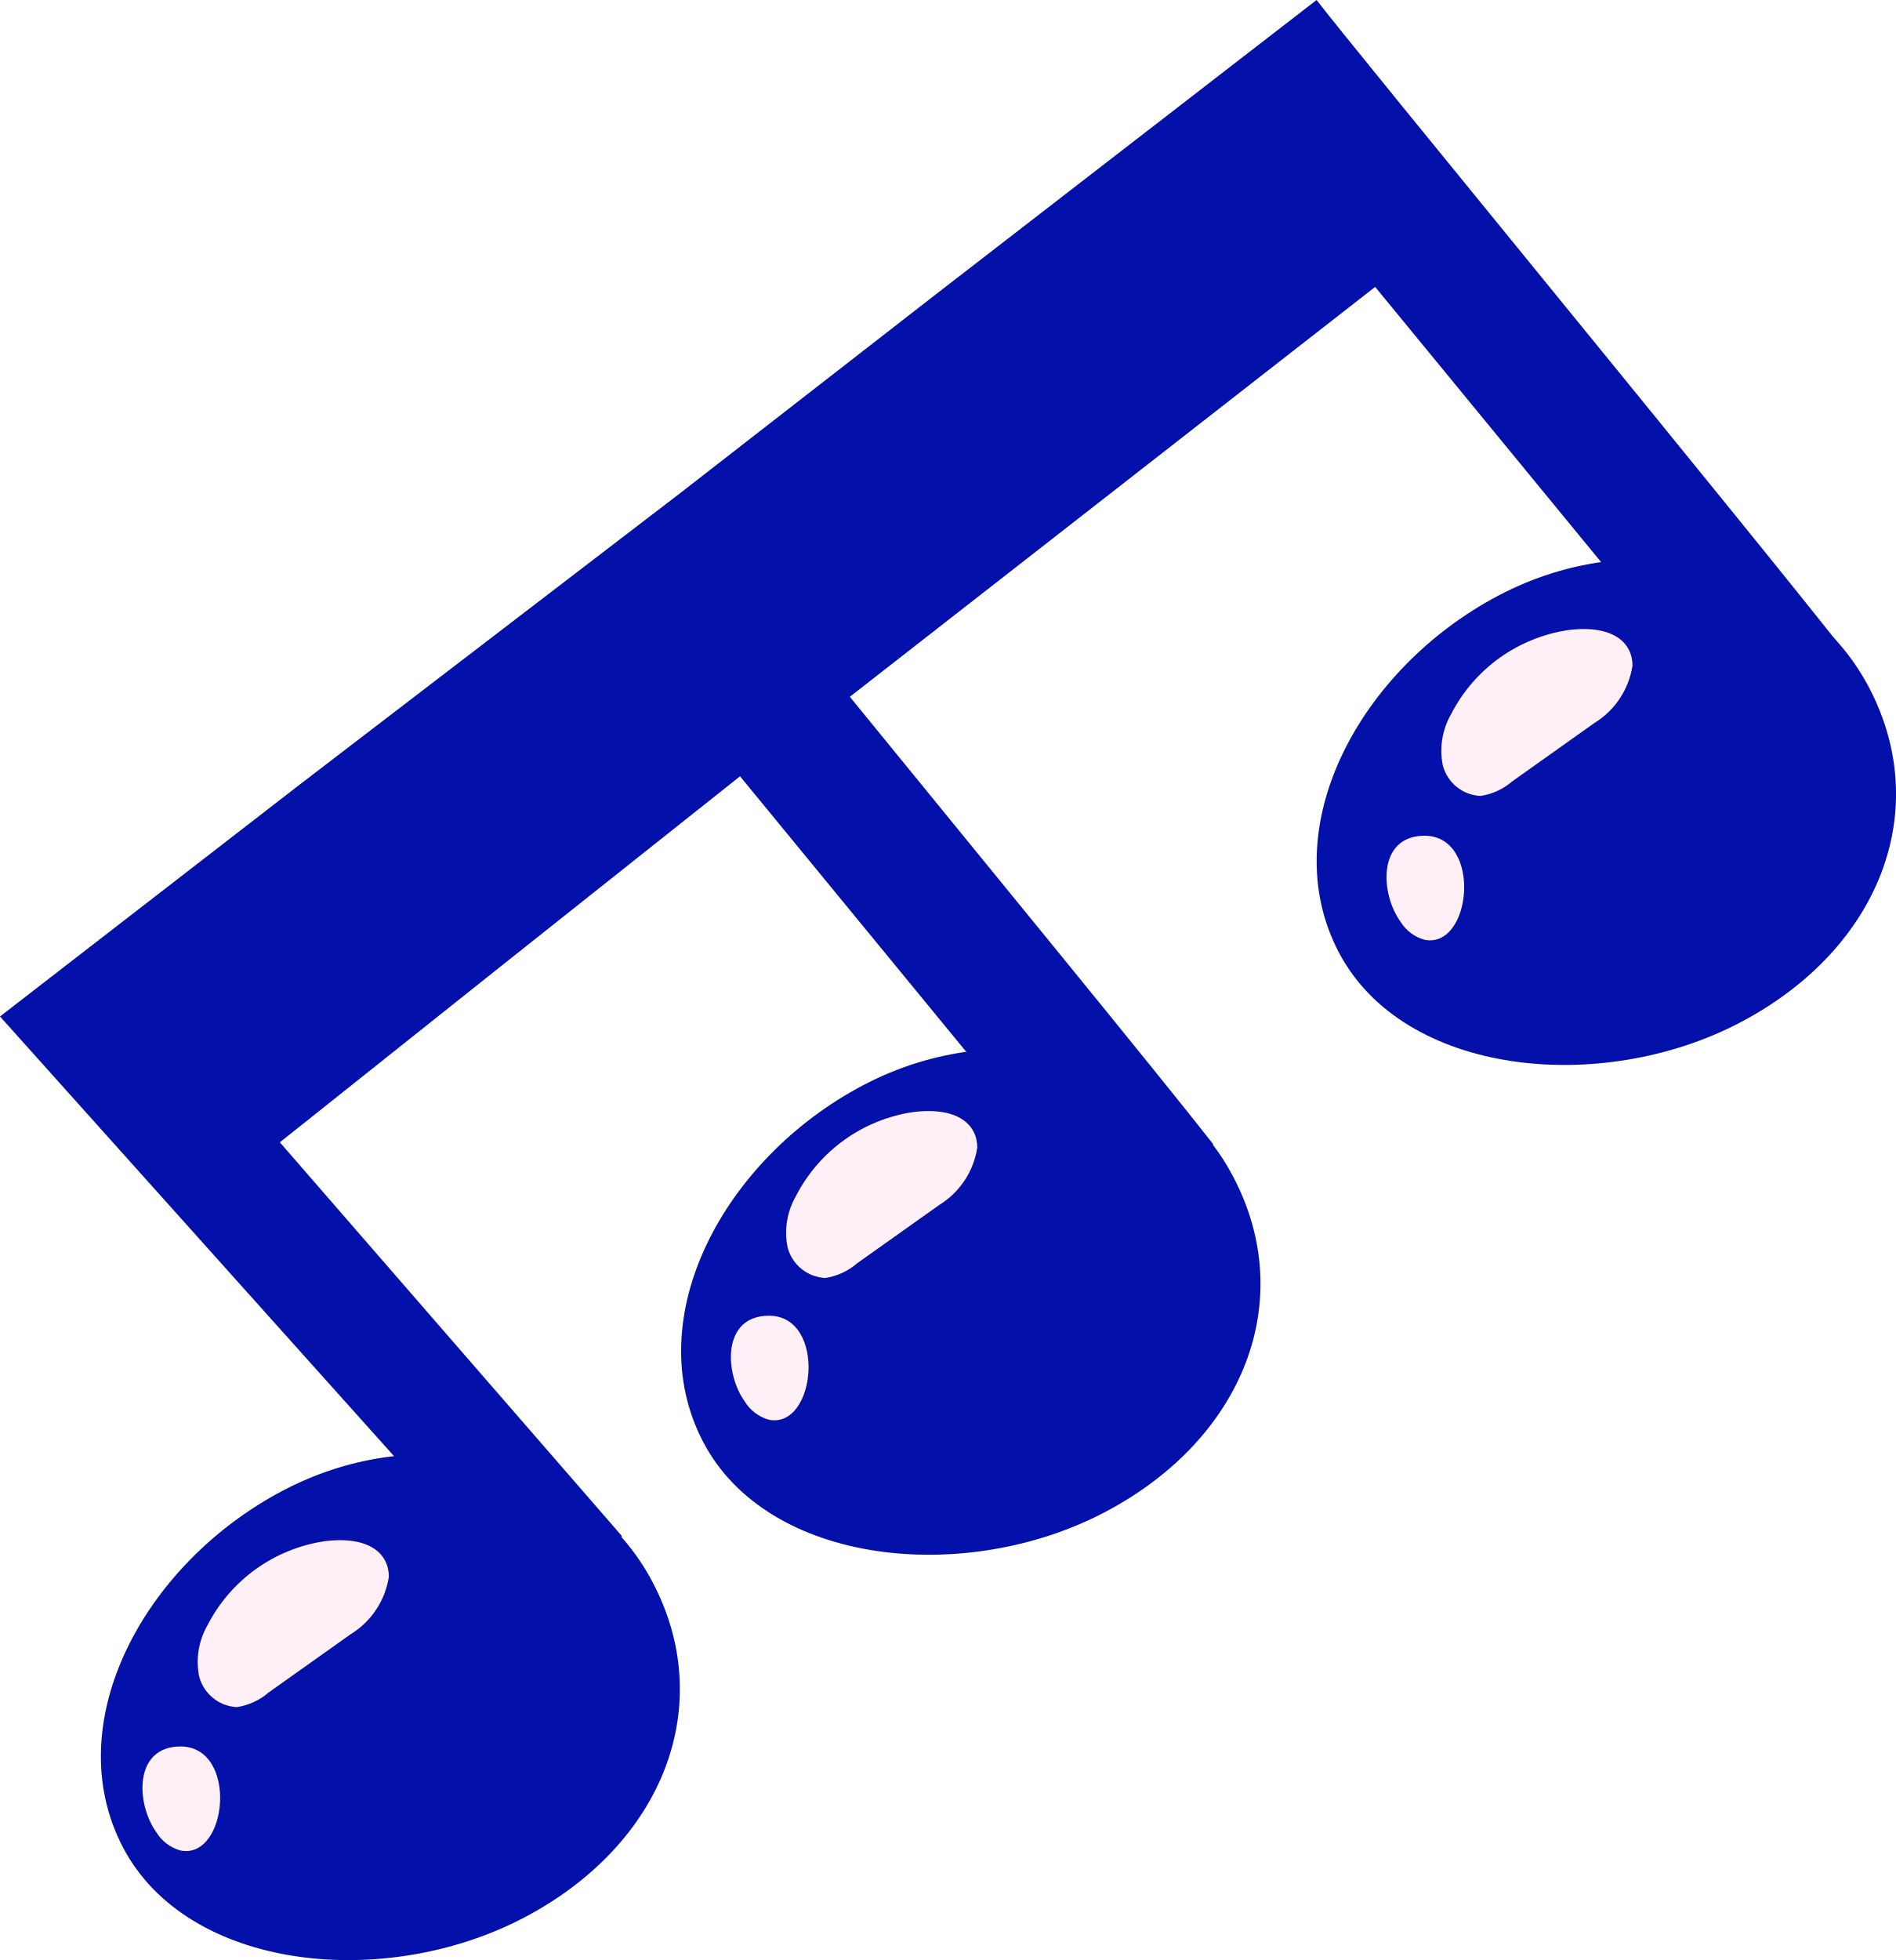
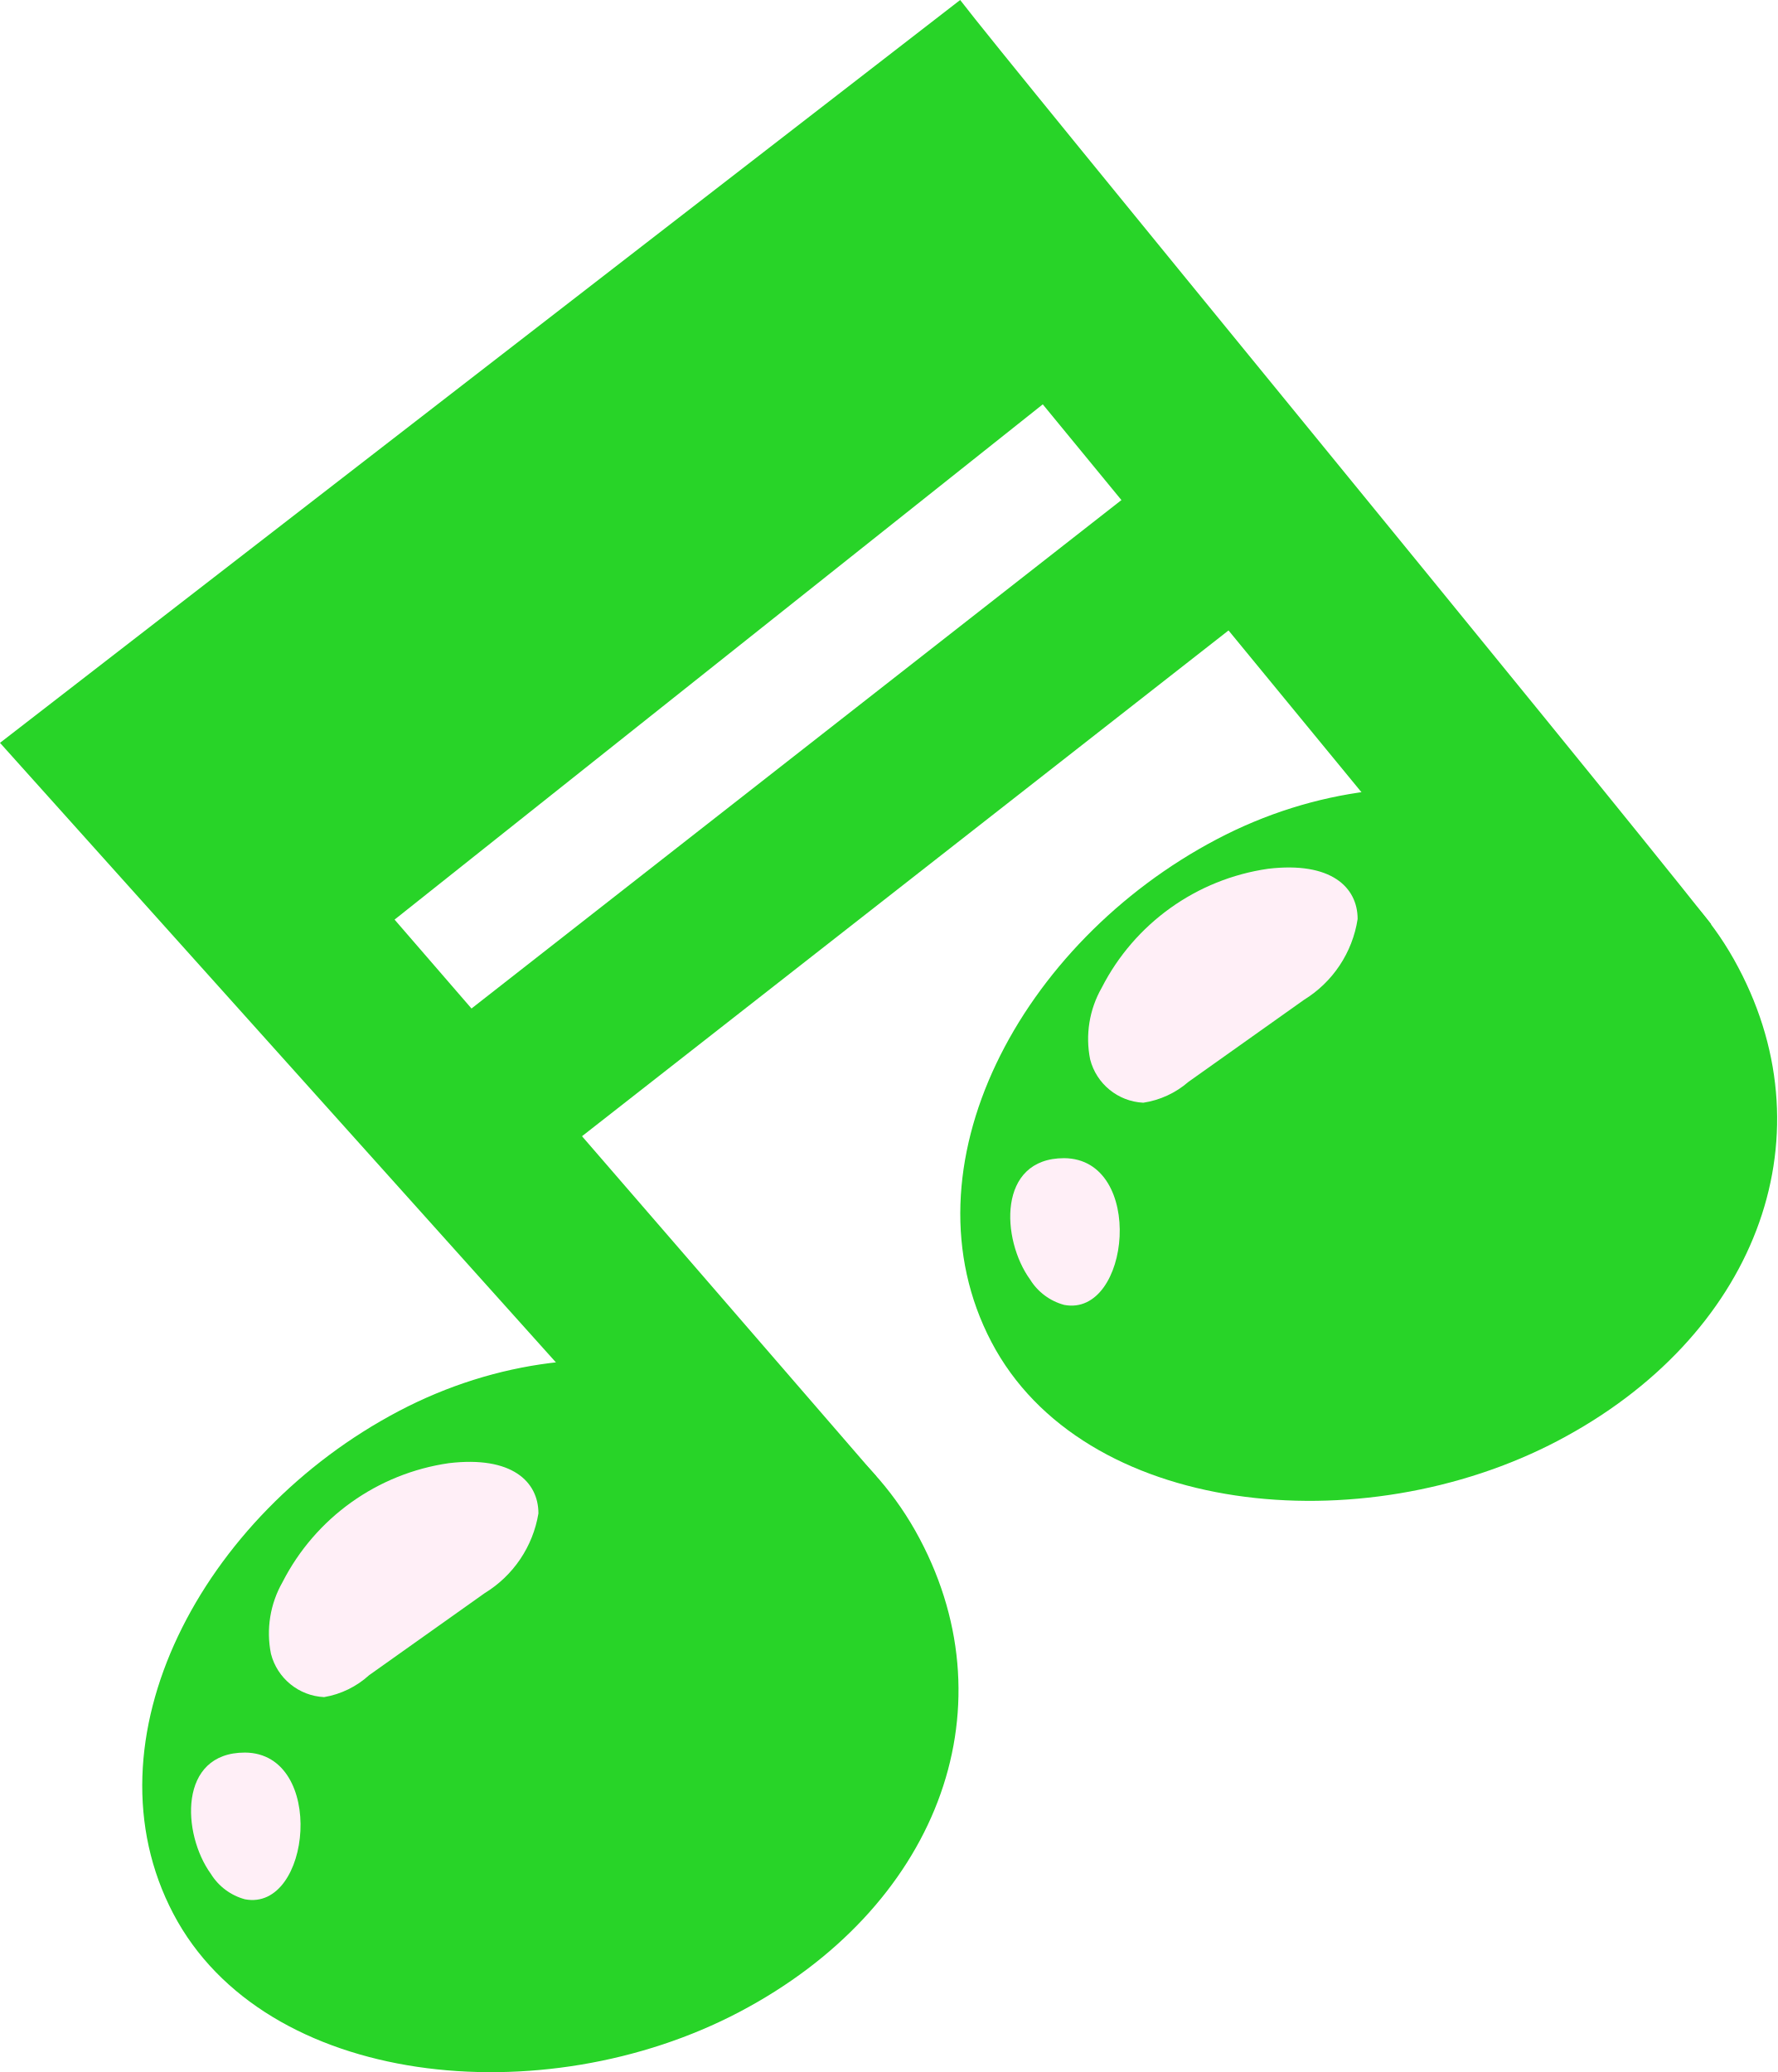
- <svg xmlns="http://www.w3.org/2000/svg" id="Layer_1" data-name="Layer 1" viewBox="0 0 46.27 47.82">
+ <svg xmlns="http://www.w3.org/2000/svg" id="Layer_1" data-name="Layer 1" viewBox="0 0 30.77 35.87">
  <defs>
-     <style>.cls-1{fill:#0410aa;}.cls-2{fill:#ffeff7;}</style>
+     <style>.cls-1{fill:#28d428;}.cls-2{fill:#ffeff7;}</style>
  </defs>
-   <path class="cls-1" d="M15.92,38.59c1.59,3,.28,6.4-3.12,8.19S4.58,48.09,3,45.07s.5-6.91,3.9-8.7S14.33,35.58,15.92,38.59Z" />
-   <path class="cls-1" d="M30.09,28.7c1.59,3,.28,6.4-3.12,8.19s-8.23,1.31-9.81-1.71.5-6.91,3.9-8.7S28.51,25.69,30.09,28.7Z" />
-   <path class="cls-1" d="M32.13,0,22.84,7.18,16.64,12l0,0L7.33,19.13,0,24.8,10.21,36.19l2.58,3,2.39-1.71L6.83,27.87l5.4-4.3,5.83-4.63,9.14,11.13,2.41-2.15C28.17,26.08,24,21,20.74,17L33.56,7l9.14,11.13L45.1,16C42.75,13,33,1.14,32.13,0Z" />
-   <path class="cls-1" d="M45.6,16.75c1.59,3,.28,6.4-3.12,8.19s-8.23,1.31-9.81-1.71.5-6.91,3.9-8.7S44,13.74,45.6,16.75Z" />
-   <path class="cls-2" d="M4.41,45.15c1.15.22,1.41-2.53,0-2.54-1.16,0-1.09,1.41-.59,2.1A1,1,0,0,0,4.41,45.15Z" />
-   <path class="cls-2" d="M9.49,38.47c0-.55-.46-1-1.55-.87a3.85,3.85,0,0,0-2.88,2.06,1.79,1.79,0,0,0-.2,1.24,1,1,0,0,0,.92.75,1.54,1.54,0,0,0,.78-.36l2-1.42A2,2,0,0,0,9.49,38.47Z" />
-   <path class="cls-2" d="M18.77,34.64c1.15.22,1.41-2.53,0-2.54-1.16,0-1.09,1.41-.59,2.1A1,1,0,0,0,18.77,34.64Z" />
-   <path class="cls-2" d="M23.85,28c0-.55-.46-1-1.55-.87a3.85,3.85,0,0,0-2.88,2.06,1.79,1.79,0,0,0-.2,1.24,1,1,0,0,0,.92.75,1.54,1.54,0,0,0,.78-.36l2-1.42A2,2,0,0,0,23.85,28Z" />
-   <path class="cls-2" d="M34.77,22.93c1.15.22,1.41-2.53,0-2.54-1.16,0-1.09,1.41-.59,2.1A1,1,0,0,0,34.77,22.93Z" />
-   <path class="cls-2" d="M39.84,16.24c0-.55-.46-1-1.55-.87a3.85,3.85,0,0,0-2.88,2.06,1.79,1.79,0,0,0-.2,1.24,1,1,0,0,0,.92.75,1.54,1.54,0,0,0,.78-.36l2-1.42A2,2,0,0,0,39.84,16.24Z" />
+   <path class="cls-1" d="M10.21,24.24,0,12.86,16.62,0c.87,1.14,10.63,13,13,16l-2.41,2.15L18.05,7,6.83,15.92l8.34,9.64-2.39,1.71Z" />
+   <path class="cls-1" d="M15.92,26.64c1.59,3,.28,6.4-3.12,8.19S4.58,36.14,3,33.13s.5-6.91,3.9-8.7S14.33,23.63,15.92,26.64Z" />
+   <path class="cls-1" d="M30.09,16.75c1.59,3,.28,6.4-3.12,8.19s-8.23,1.31-9.81-1.71.5-6.91,3.9-8.7S28.51,13.74,30.09,16.75Z" />
+   <rect class="cls-1" x="6.22" y="12.36" width="17.93" height="2.92" transform="translate(-5.29 12.29) rotate(-38.04)" />
+   <path class="cls-2" d="M4.24,32.88c1.15.22,1.41-2.53,0-2.54-1.16,0-1.09,1.41-.59,2.1A1,1,0,0,0,4.24,32.88Z" />
+   <path class="cls-2" d="M9.32,26.2c0-.55-.46-1-1.55-.87a3.85,3.85,0,0,0-2.88,2.06,1.79,1.79,0,0,0-.2,1.24,1,1,0,0,0,.92.75A1.54,1.54,0,0,0,6.39,29l2-1.42A2,2,0,0,0,9.32,26.2Z" />
+   <path class="cls-2" d="M18.42,22.59c1.15.22,1.41-2.53,0-2.54-1.16,0-1.09,1.41-.59,2.1A1,1,0,0,0,18.42,22.59Z" />
+   <path class="cls-2" d="M23.5,15.91c0-.55-.46-1-1.55-.87a3.85,3.85,0,0,0-2.88,2.06,1.79,1.79,0,0,0-.2,1.24,1,1,0,0,0,.92.75,1.54,1.54,0,0,0,.78-.36l2-1.42A2,2,0,0,0,23.5,15.91Z" />
</svg>
